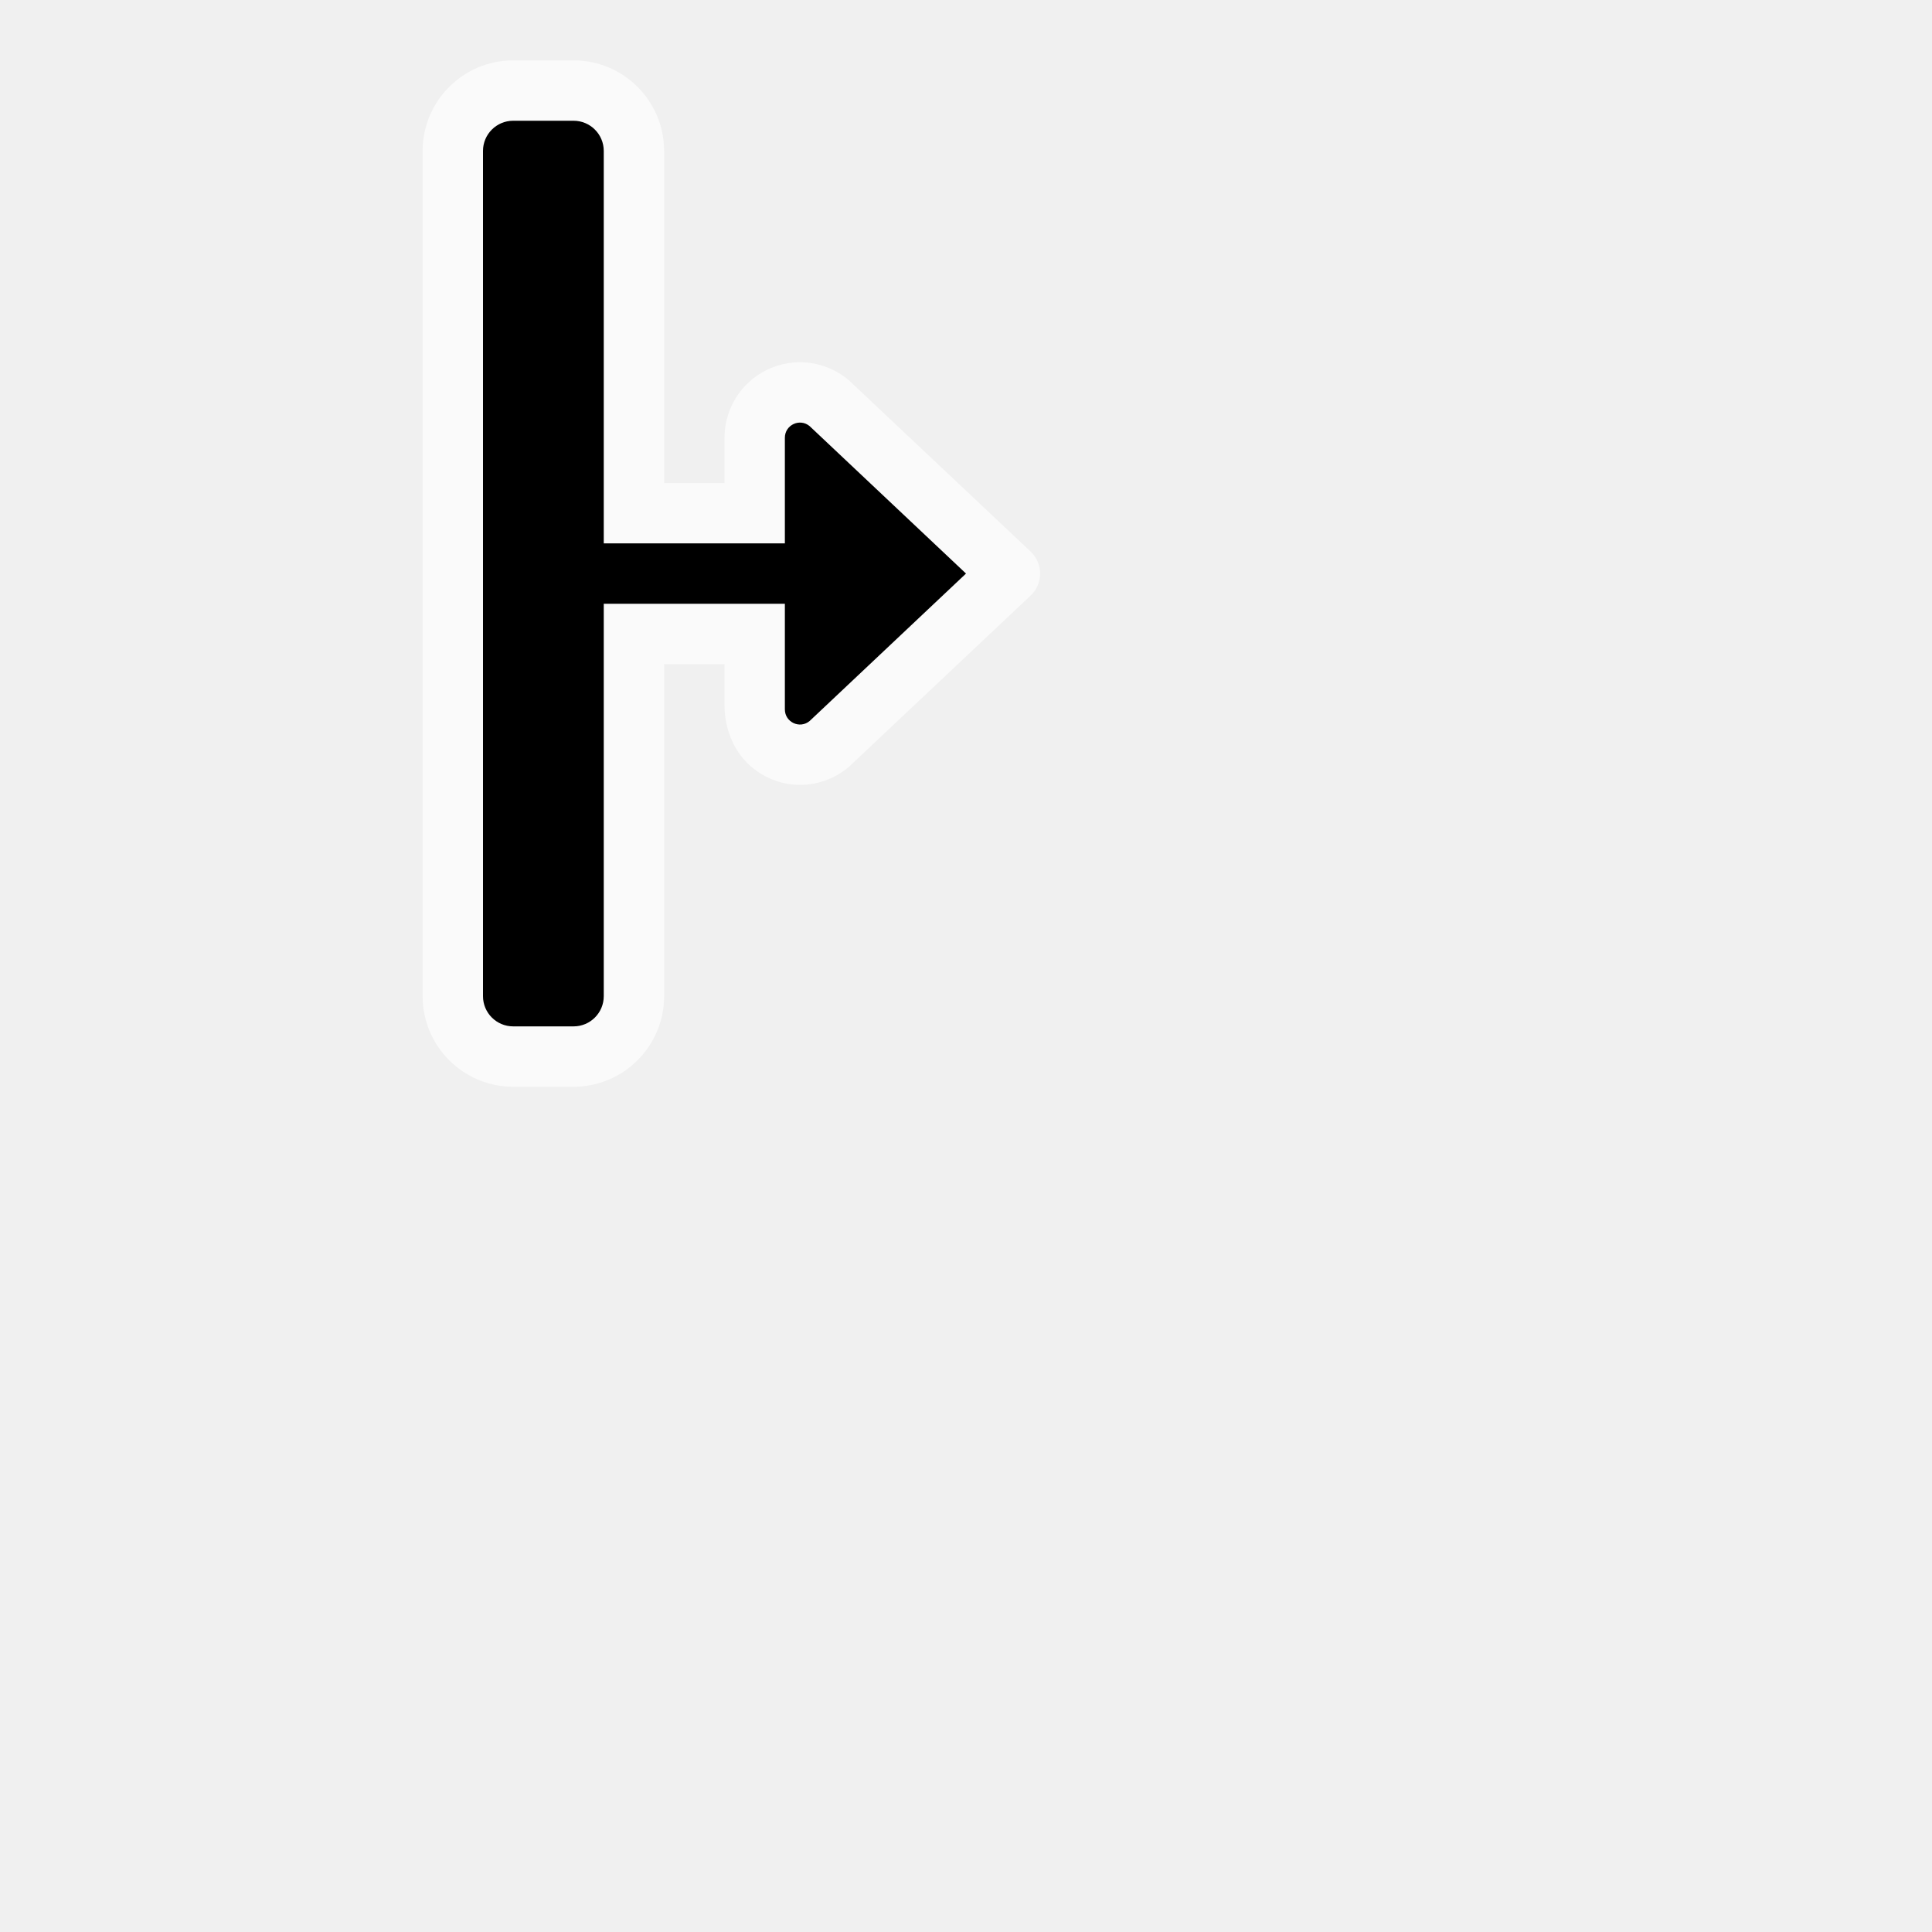
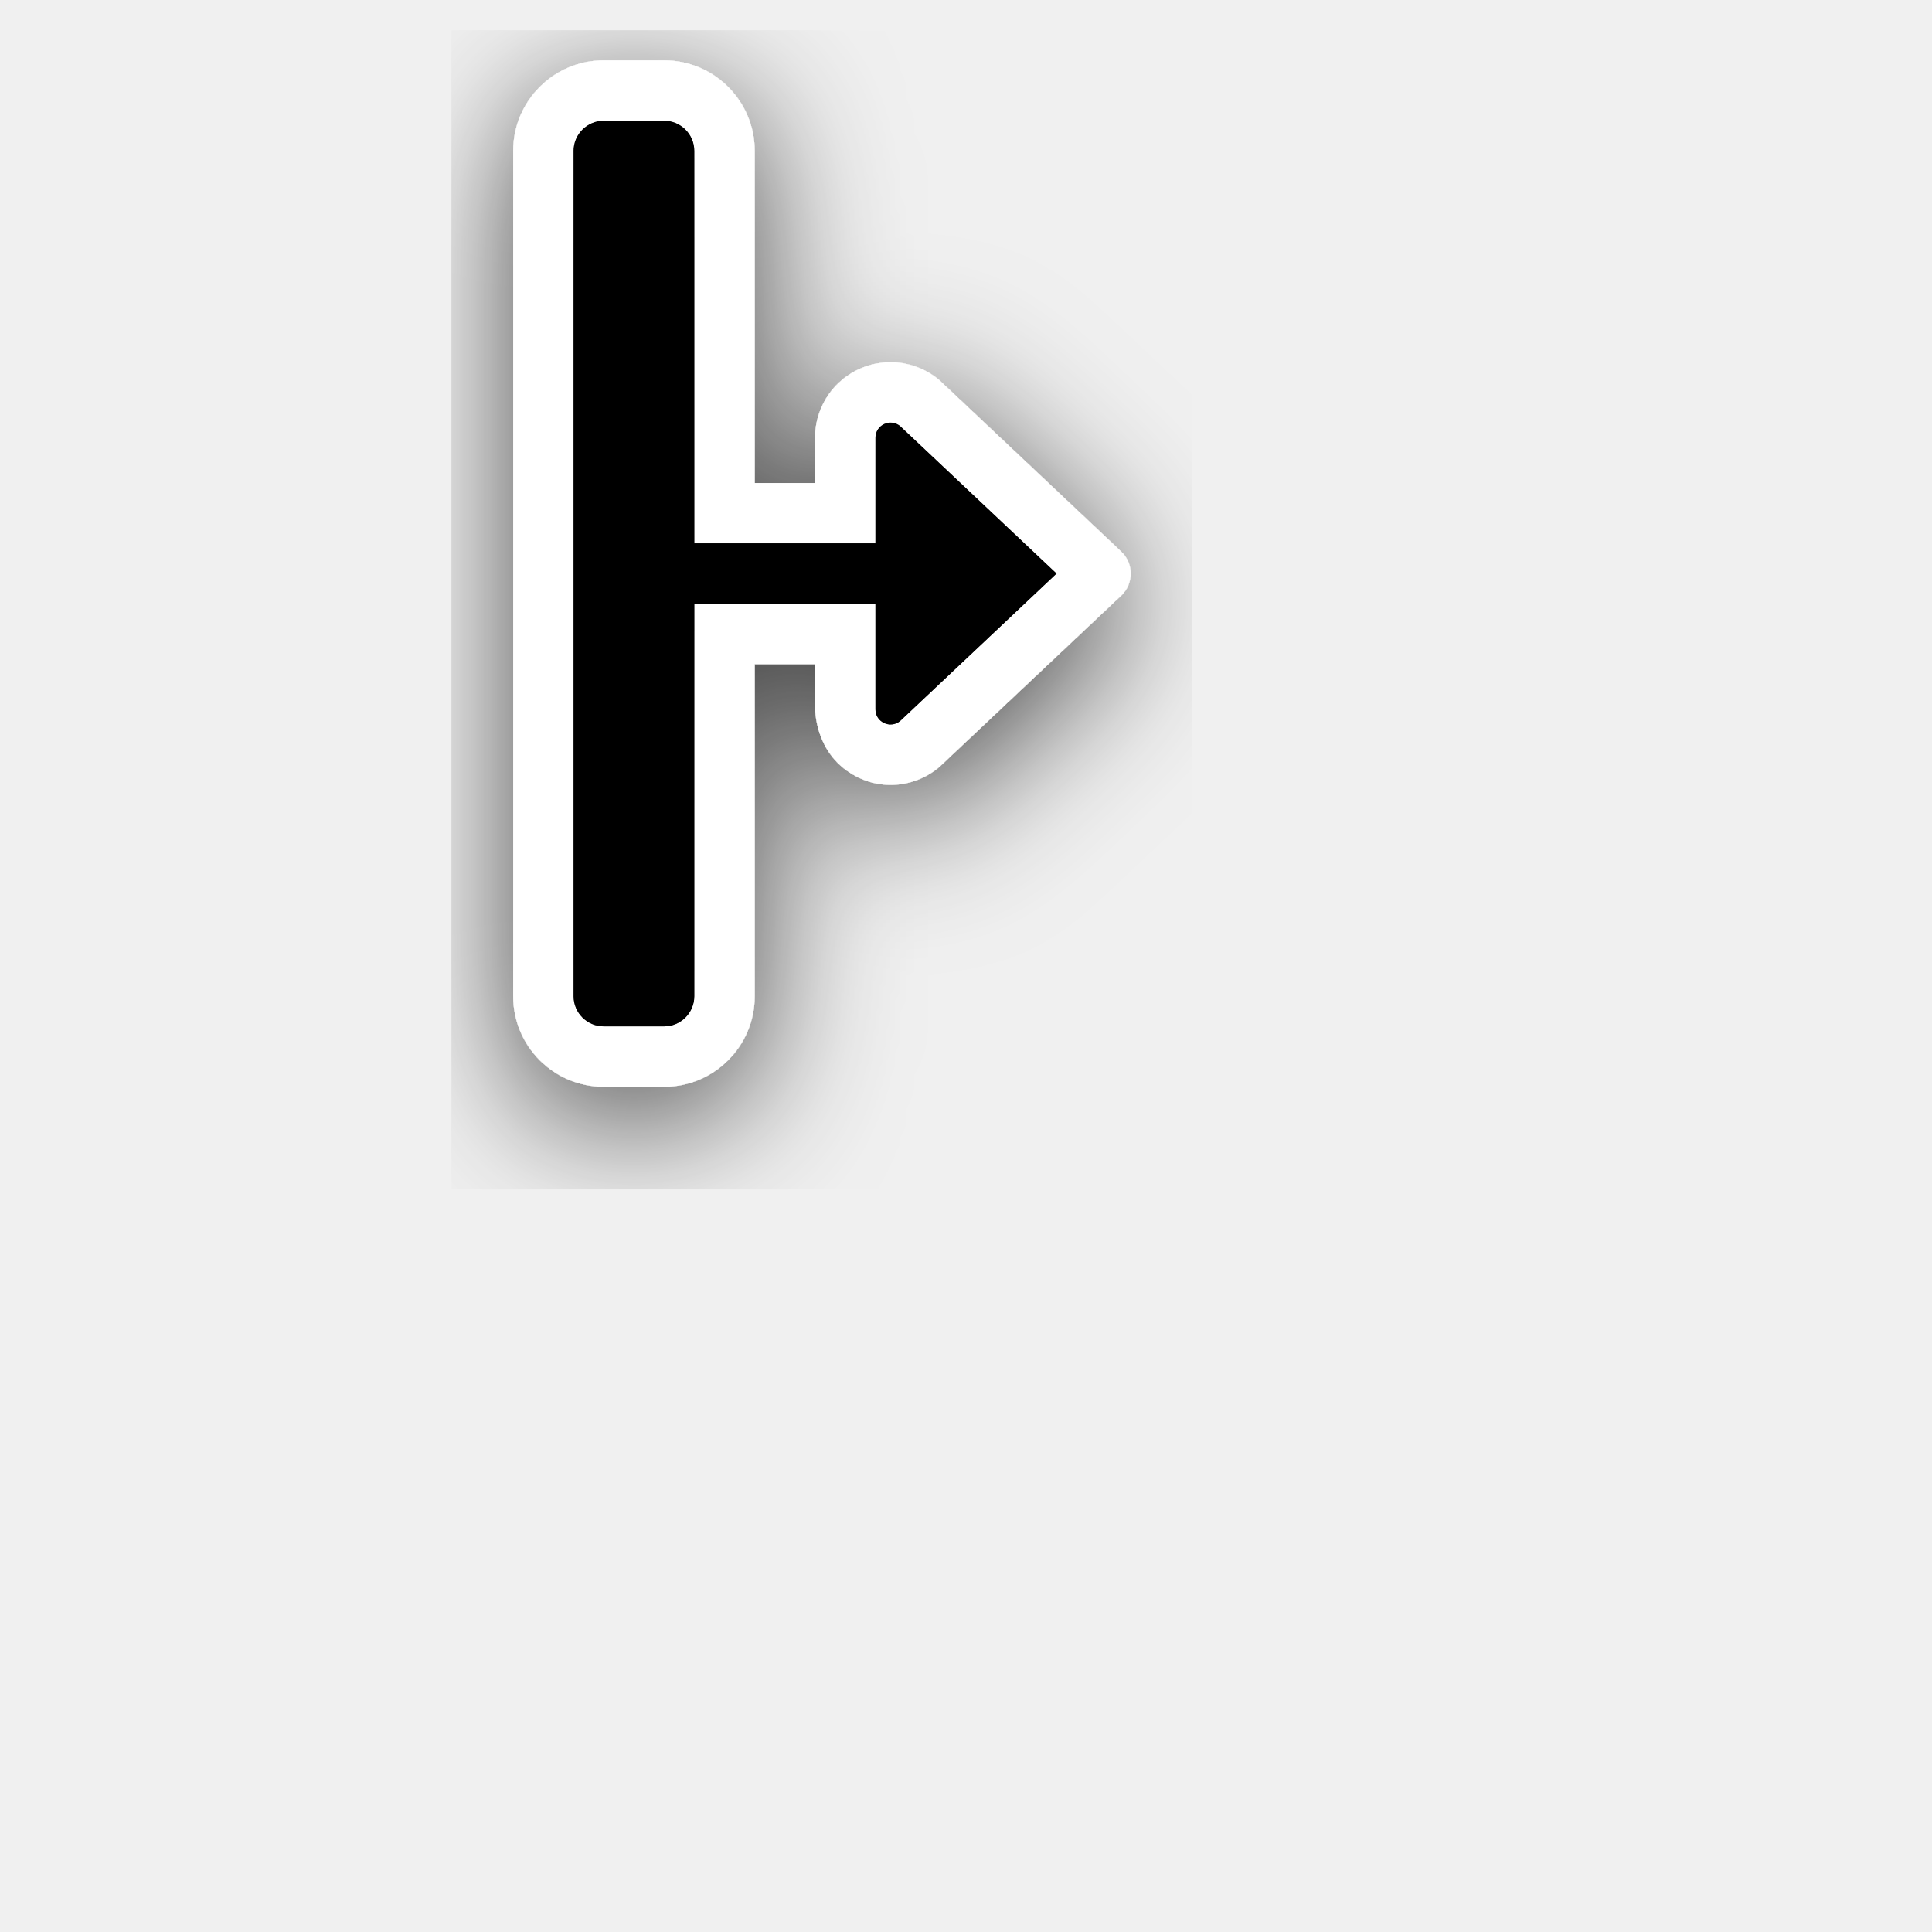
- <svg xmlns="http://www.w3.org/2000/svg" width="32" height="32" viewBox="0 0 32 32">
-   <path d="M9.5,2c.276,0,.5,.224,.5,.5v6.5h3v-1.75c0-.149,.122-.25,.251-.25,.055,0,.11,.018,.159,.058l2.59,2.442-2.59,2.442c-.048,.04-.104,.058-.159,.058-.129,0-.251-.102-.251-.25v-1.75h-3v6.5c0,.276-.224,.5-.5,.5h-1c-.276,0-.5-.224-.5-.5V2.5c0-.276,.224-.5,.5-.5h1Zm0-1h-1c-.828,0-1.5,.672-1.5,1.5v14c0,.828,.672,1.5,1.5,1.5h1c.828,0,1.5-.672,1.5-1.5v-5.5h1v.678c0,.404,.163,.805,.482,1.053,.496,.387,1.14,.336,1.568-.021l.023-.02,.022-.021,2.976-2.805c.209-.197,.209-.53,0-.728l-2.976-2.805-.022-.021-.023-.02c-.225-.187-.508-.29-.799-.29-.321,0-.626,.121-.86,.342-.249,.234-.391,.566-.391,.909v.75h-1V2.5c0-.828-.672-1.5-1.5-1.5Z" fill="#fff" opacity=".65" />
-   <path d="M10,16.5v-6.5h3v1.75c0,.212,.247,.328,.41,.192l2.59-2.442-2.59-2.442c-.163-.136-.41-.02-.41,.192v1.75h-3V2.5c0-.276-.224-.5-.5-.5h-1c-.276,0-.5,.224-.5,.5v14c0,.276,.224,.5,.5,.5h1c.276,0,.5-.224,.5-.5Z" />
+ <svg xmlns="http://www.w3.org/2000/svg" width="32" height="32" viewBox="-1 0 31 32">
+   <filter id="shadow">
+     <feDropShadow dx="0" dy="0.5" stdDeviation="1.2" flood-opacity="0.7" />
+   </filter>
+   <g filter="url(#shadow)">
+     <path d="M9.5,2c.276,0,.5,.224,.5,.5v6.5h3v-1.75c0-.149,.122-.25,.251-.25,.055,0,.11,.018,.159,.058l2.59,2.442-2.59,2.442c-.048,.04-.104,.058-.159,.058-.129,0-.251-.102-.251-.25v-1.75h-3v6.5c0,.276-.224,.5-.5,.5h-1c-.276,0-.5-.224-.5-.5V2.5c0-.276,.224-.5,.5-.5h1Zm0-1h-1c-.828,0-1.5,.672-1.5,1.5v14c0,.828,.672,1.5,1.5,1.5h1c.828,0,1.5-.672,1.5-1.5v-5.5h1v.678c0,.404,.163,.805,.482,1.053,.496,.387,1.14,.336,1.568-.021l.023-.02,.022-.021,2.976-2.805c.209-.197,.209-.53,0-.728l-2.976-2.805-.022-.021-.023-.02c-.225-.187-.508-.29-.799-.29-.321,0-.626,.121-.86,.342-.249,.234-.391,.566-.391,.909v.75h-1V2.5c0-.828-.672-1.5-1.5-1.5Z" fill="#fff" />
+     <path d="M10,16.5v-6.5h3v1.75c0,.212,.247,.328,.41,.192l2.59-2.442-2.59-2.442c-.163-.136-.41-.02-.41,.192v1.75h-3V2.5c0-.276-.224-.5-.5-.5h-1c-.276,0-.5,.224-.5,.5v14c0,.276,.224,.5,.5,.5h1c.276,0,.5-.224,.5-.5Z" />
+   </g>
</svg>
